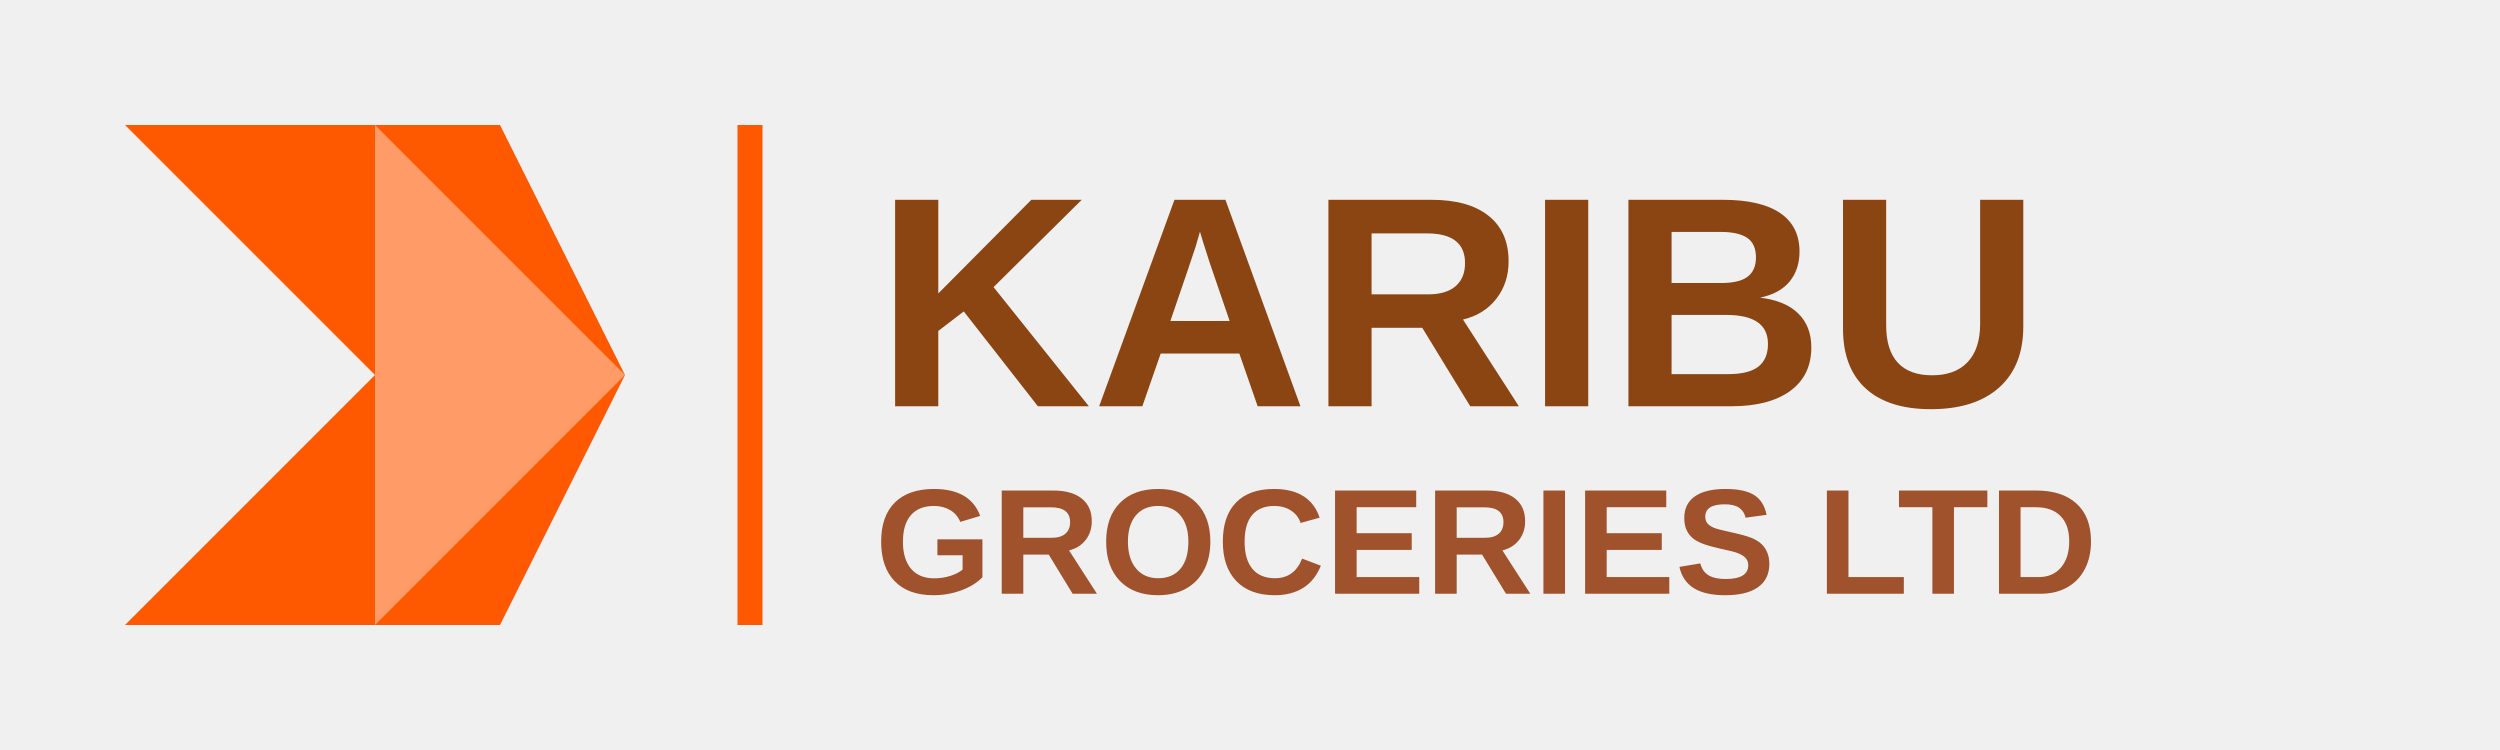
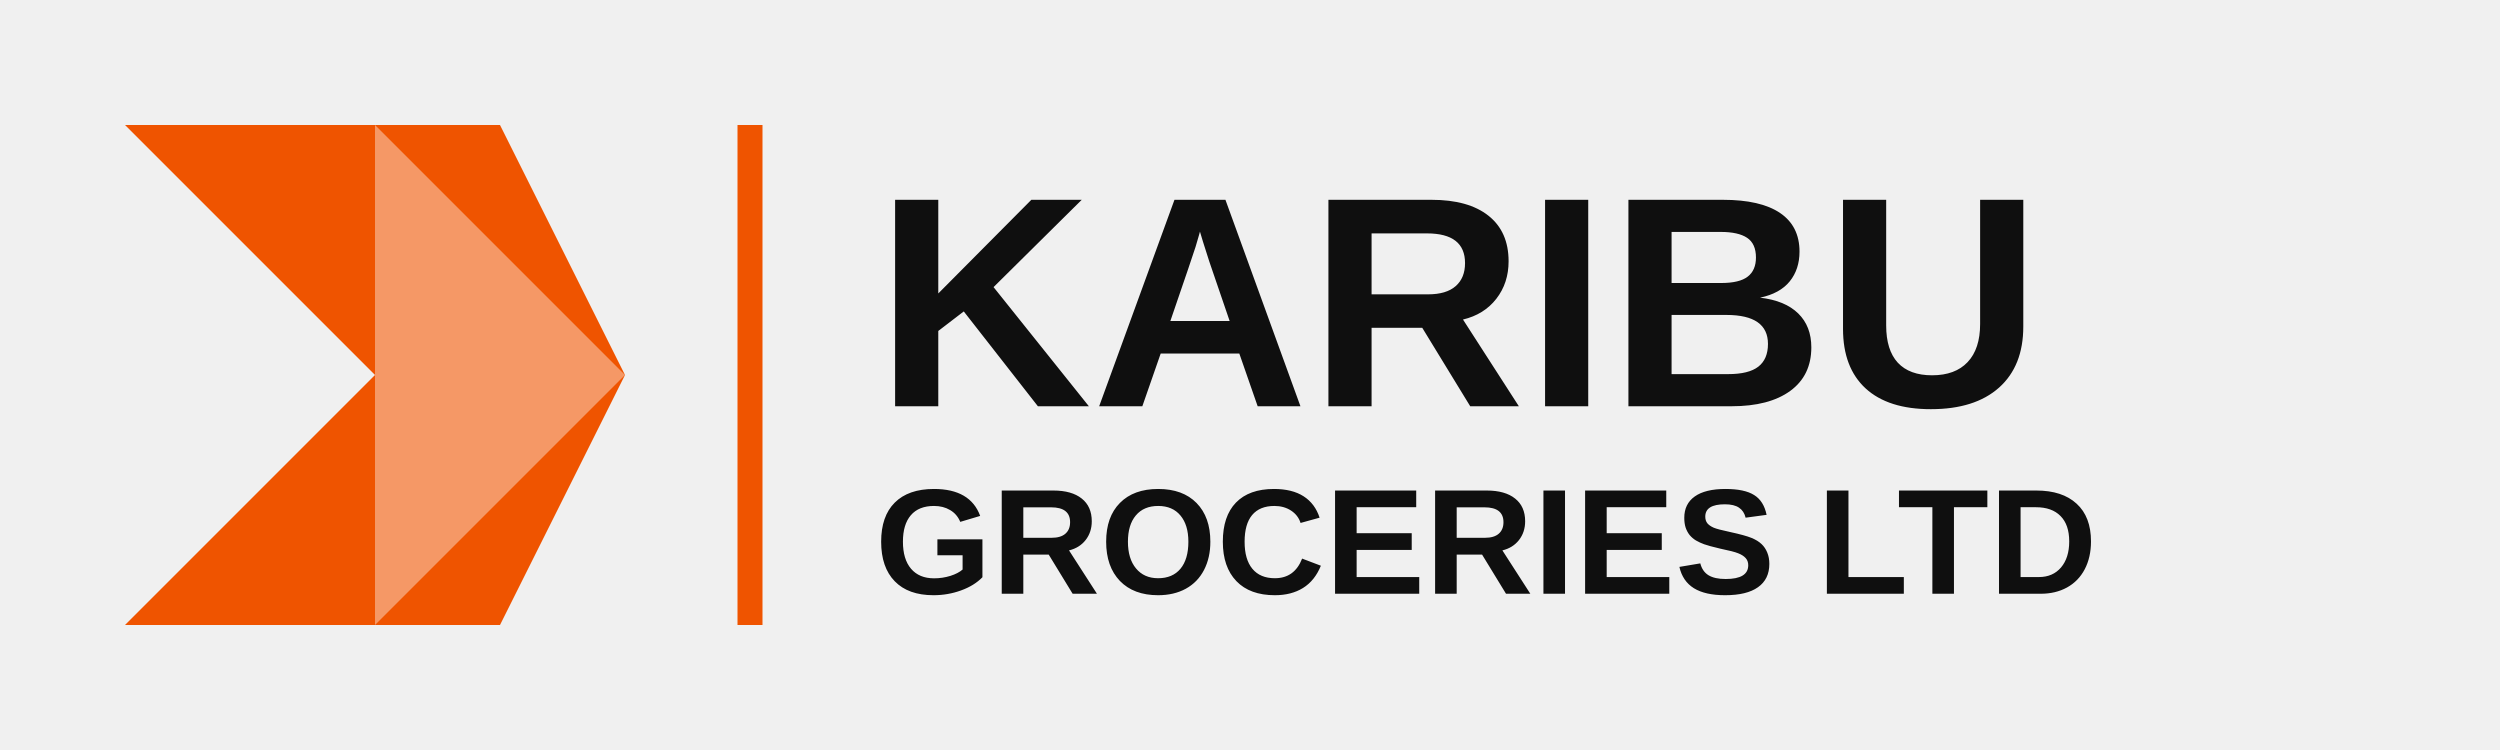
<svg xmlns="http://www.w3.org/2000/svg" width="400" height="120" viewBox="0 0 400 120">
  <rect width="400" height="120" fill="none" />
  <g transform="translate(20, 20)">
-     <path d="M0,0 L60,0 L80,40 L60,80 L0,80 L40,40 Z" fill="#fe5900" />
+     <path d="M0,0 L60,0 L80,40 L60,80 L0,80 L40,40 Z" fill="#ef5400" />
    <path d="M40,0 L80,40 L40,80" fill="#ffffff" opacity="0.4" />
  </g>
-   <line x1="120" y1="20" x2="120" y2="100" stroke="#fe5900" stroke-width="4" />
-   <text x="140" y="65" font-family="Arial, Helvetica, sans-serif" font-size="48" font-weight="bold" fill="#8B4513">
+   <line x1="120" y1="20" x2="120" y2="100" stroke="#ef5400" stroke-width="4" />
+   <text x="140" y="65" font-family="Arial, Helvetica, sans-serif" font-size="48" font-weight="bold" fill="#0f0f0f">
    KARIBU
  </text>
-   <text x="140" y="95" font-family="Arial, Helvetica, sans-serif" font-size="24" font-weight="600" fill="#A0522D">
+   <text x="140" y="95" font-family="Arial, Helvetica, sans-serif" font-size="24" font-weight="600" fill="#0f0f0f">
    GROCERIES LTD
  </text>
</svg>
